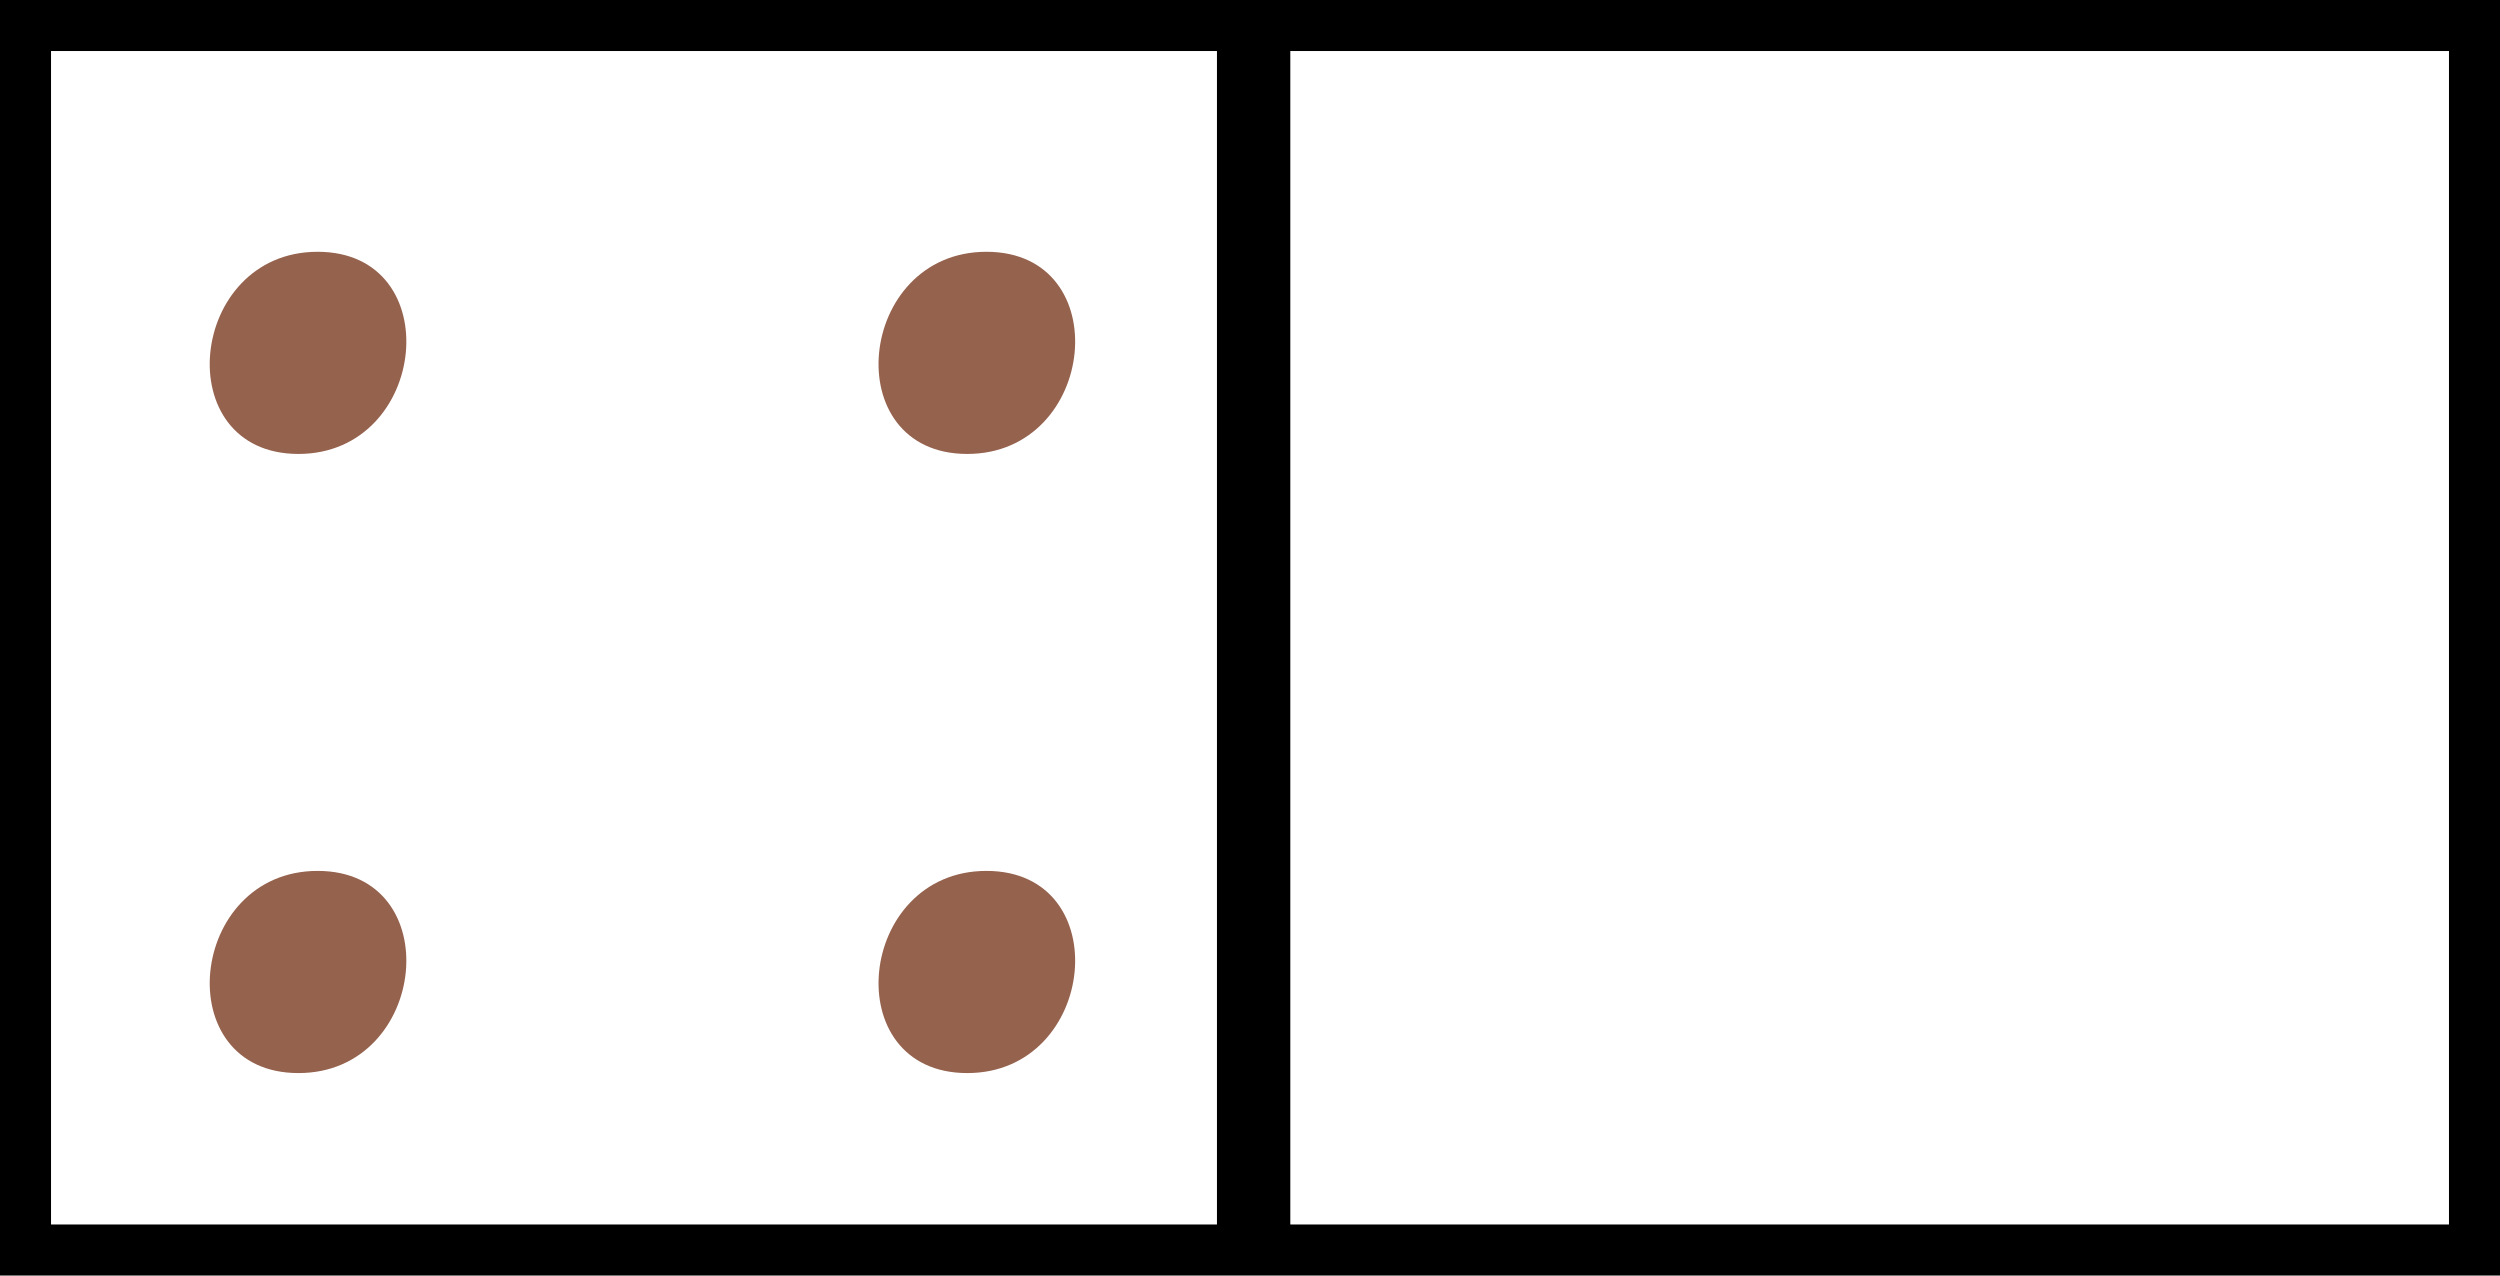
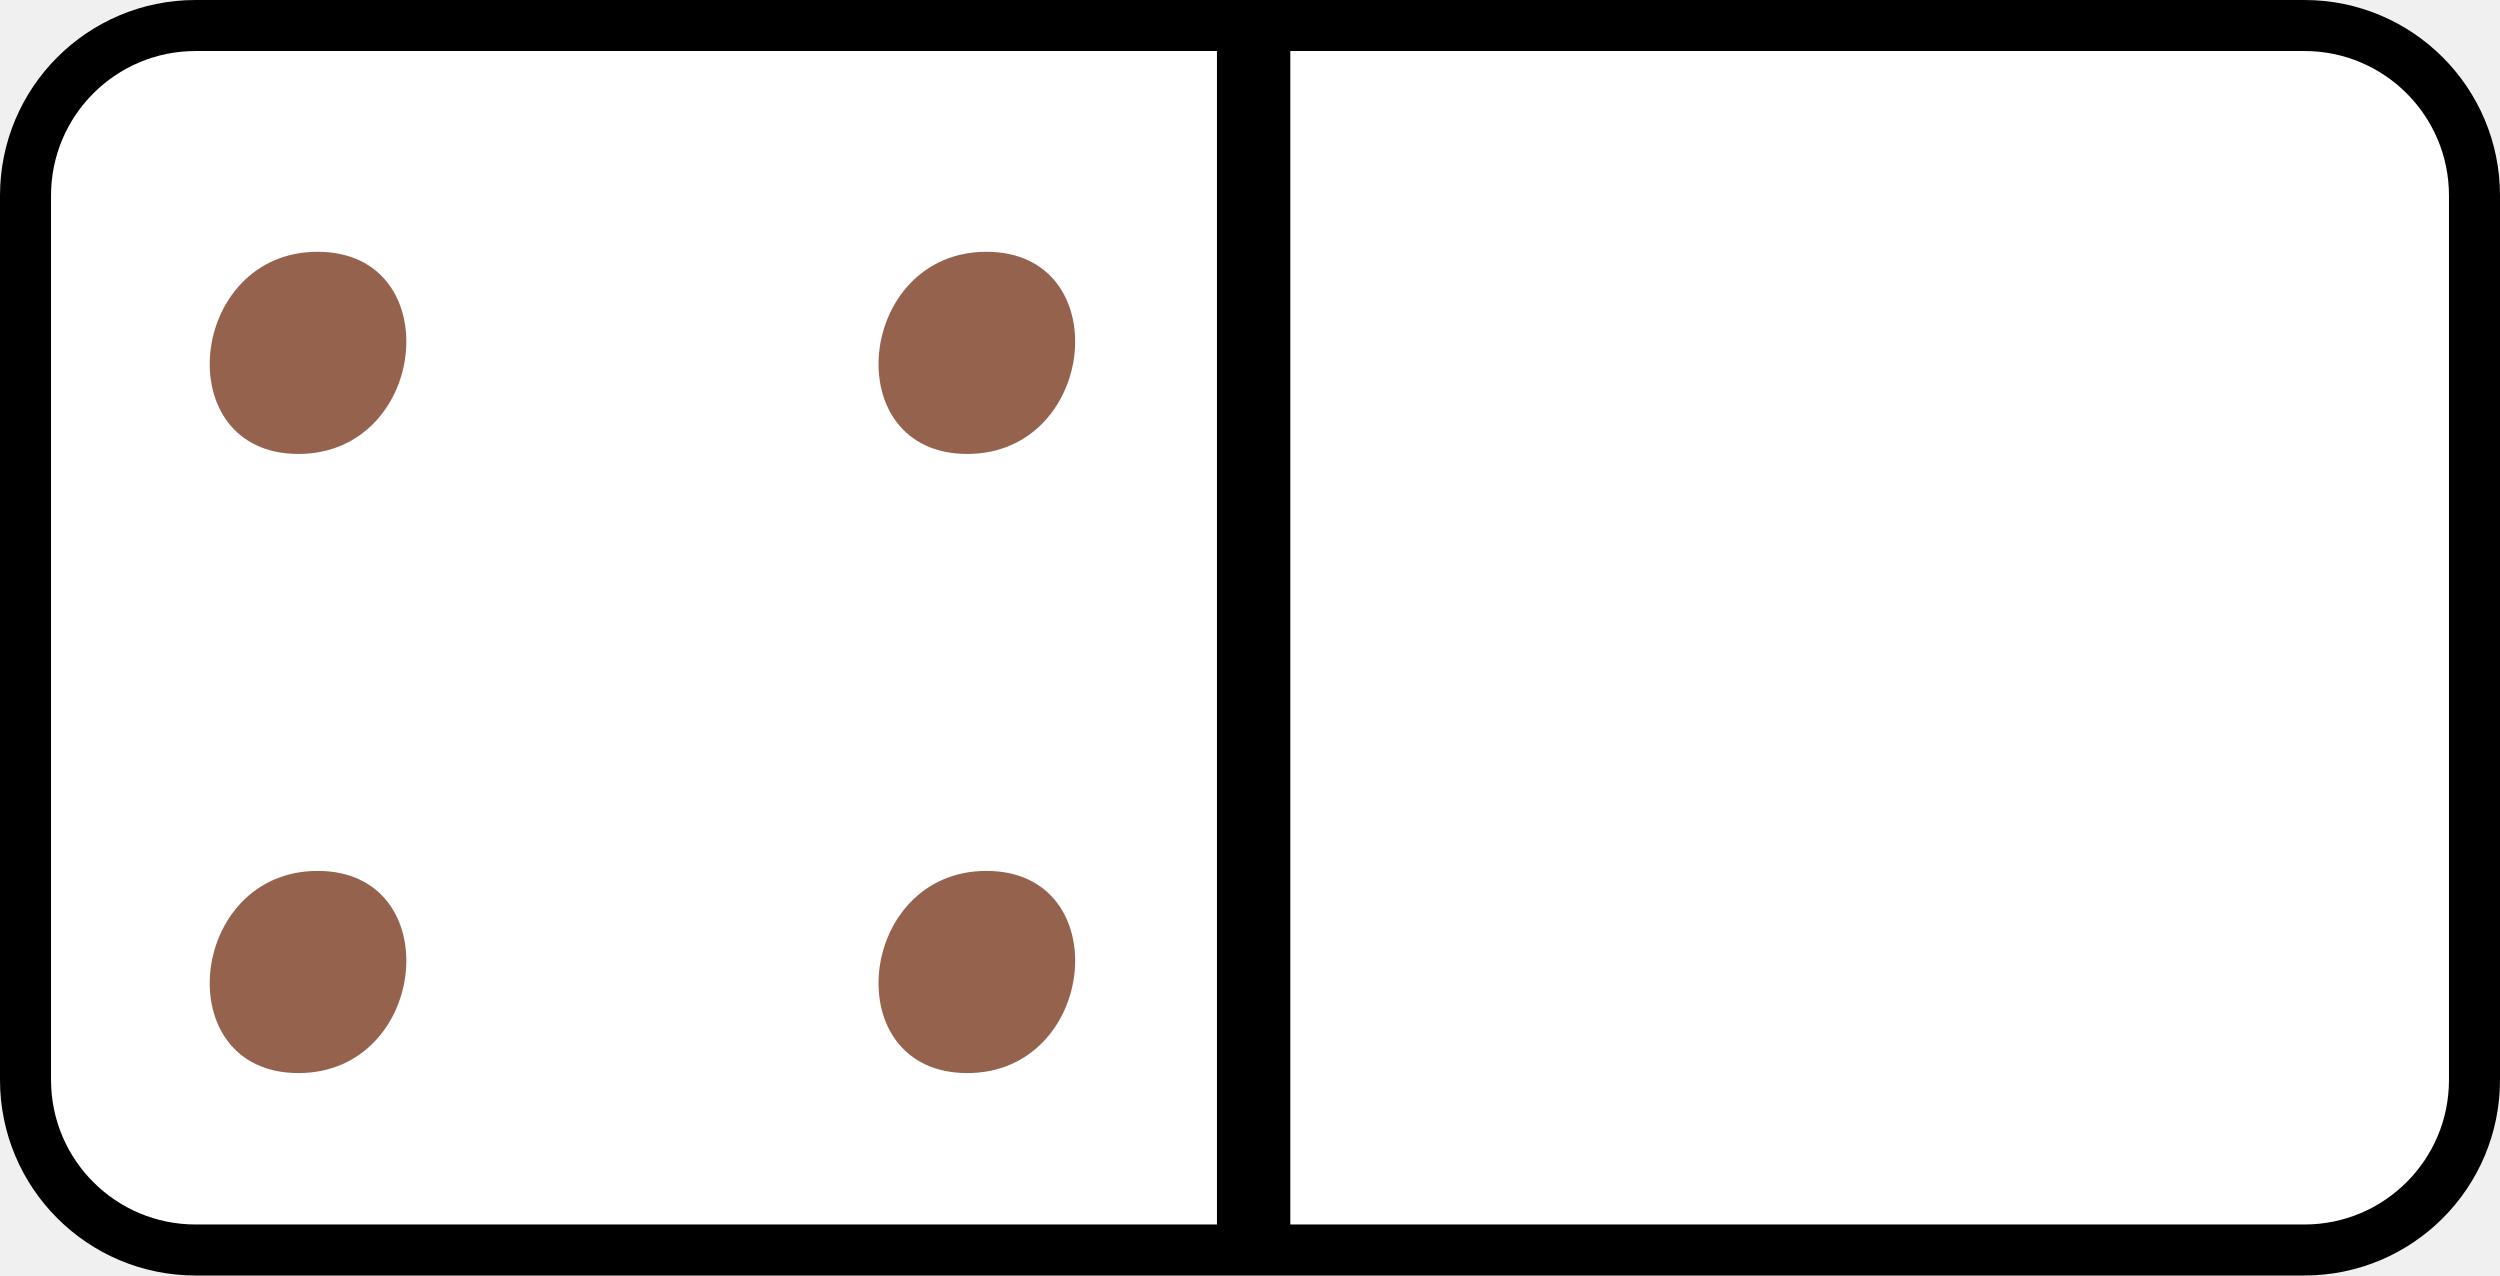
<svg xmlns="http://www.w3.org/2000/svg" version="1.1" id="Layer_1" width="147" height="75" viewBox="0 0 147 75" overflow="visible" enable-background="new 0 0 147 75" xml:space="preserve">
-   <rect x="1.5" y="1.5" fill="#FFFFFF" stroke="#000000" stroke-width="3" width="144" height="72" />
+   <rect x="1.5" y="1.5" fill="#FFFFFF" stroke="#000000" stroke-width="3" width="144" height="72" rx="10" />
  <rect x="73.557" y="2.798" stroke="#000000" stroke-width="4" width="0.313" height="68.025" />
  <g>
    <path fill="#95624E" d="M57.438,57.152" />
    <g>
      <path fill="#95624E" d="M57.438,57.152" />
      <path fill="#95624E" d="M58.002,51.209c-7.643,0-8.814,11.888-1.127,11.888C64.518,63.097,65.689,51.209,58.002,51.209    L58.002,51.209z" />
    </g>
  </g>
  <g>
    <path fill="#95624E" d="M18.111,57.152" />
    <g>
      <path fill="#95624E" d="M18.111,57.152" />
      <path fill="#95624E" d="M18.676,51.209c-7.643,0-8.814,11.888-1.127,11.888C25.191,63.097,26.363,51.209,18.676,51.209    L18.676,51.209z" />
    </g>
  </g>
  <g>
    <path fill="#95624E" d="M57.438,20.747" />
    <g>
      <path fill="#95624E" d="M57.438,20.747" />
      <path fill="#95624E" d="M58.002,14.805c-7.643,0-8.814,11.887-1.127,11.887C64.518,26.689,65.689,14.805,58.002,14.805    L58.002,14.805z" />
    </g>
  </g>
  <g>
    <path fill="#95624E" d="M18.111,20.747" />
    <g>
      <path fill="#95624E" d="M18.111,20.747" />
      <path fill="#95624E" d="M18.676,14.805c-7.643,0-8.814,11.887-1.127,11.887C25.191,26.689,26.363,14.805,18.676,14.805    L18.676,14.805z" />
    </g>
  </g>
</svg>
